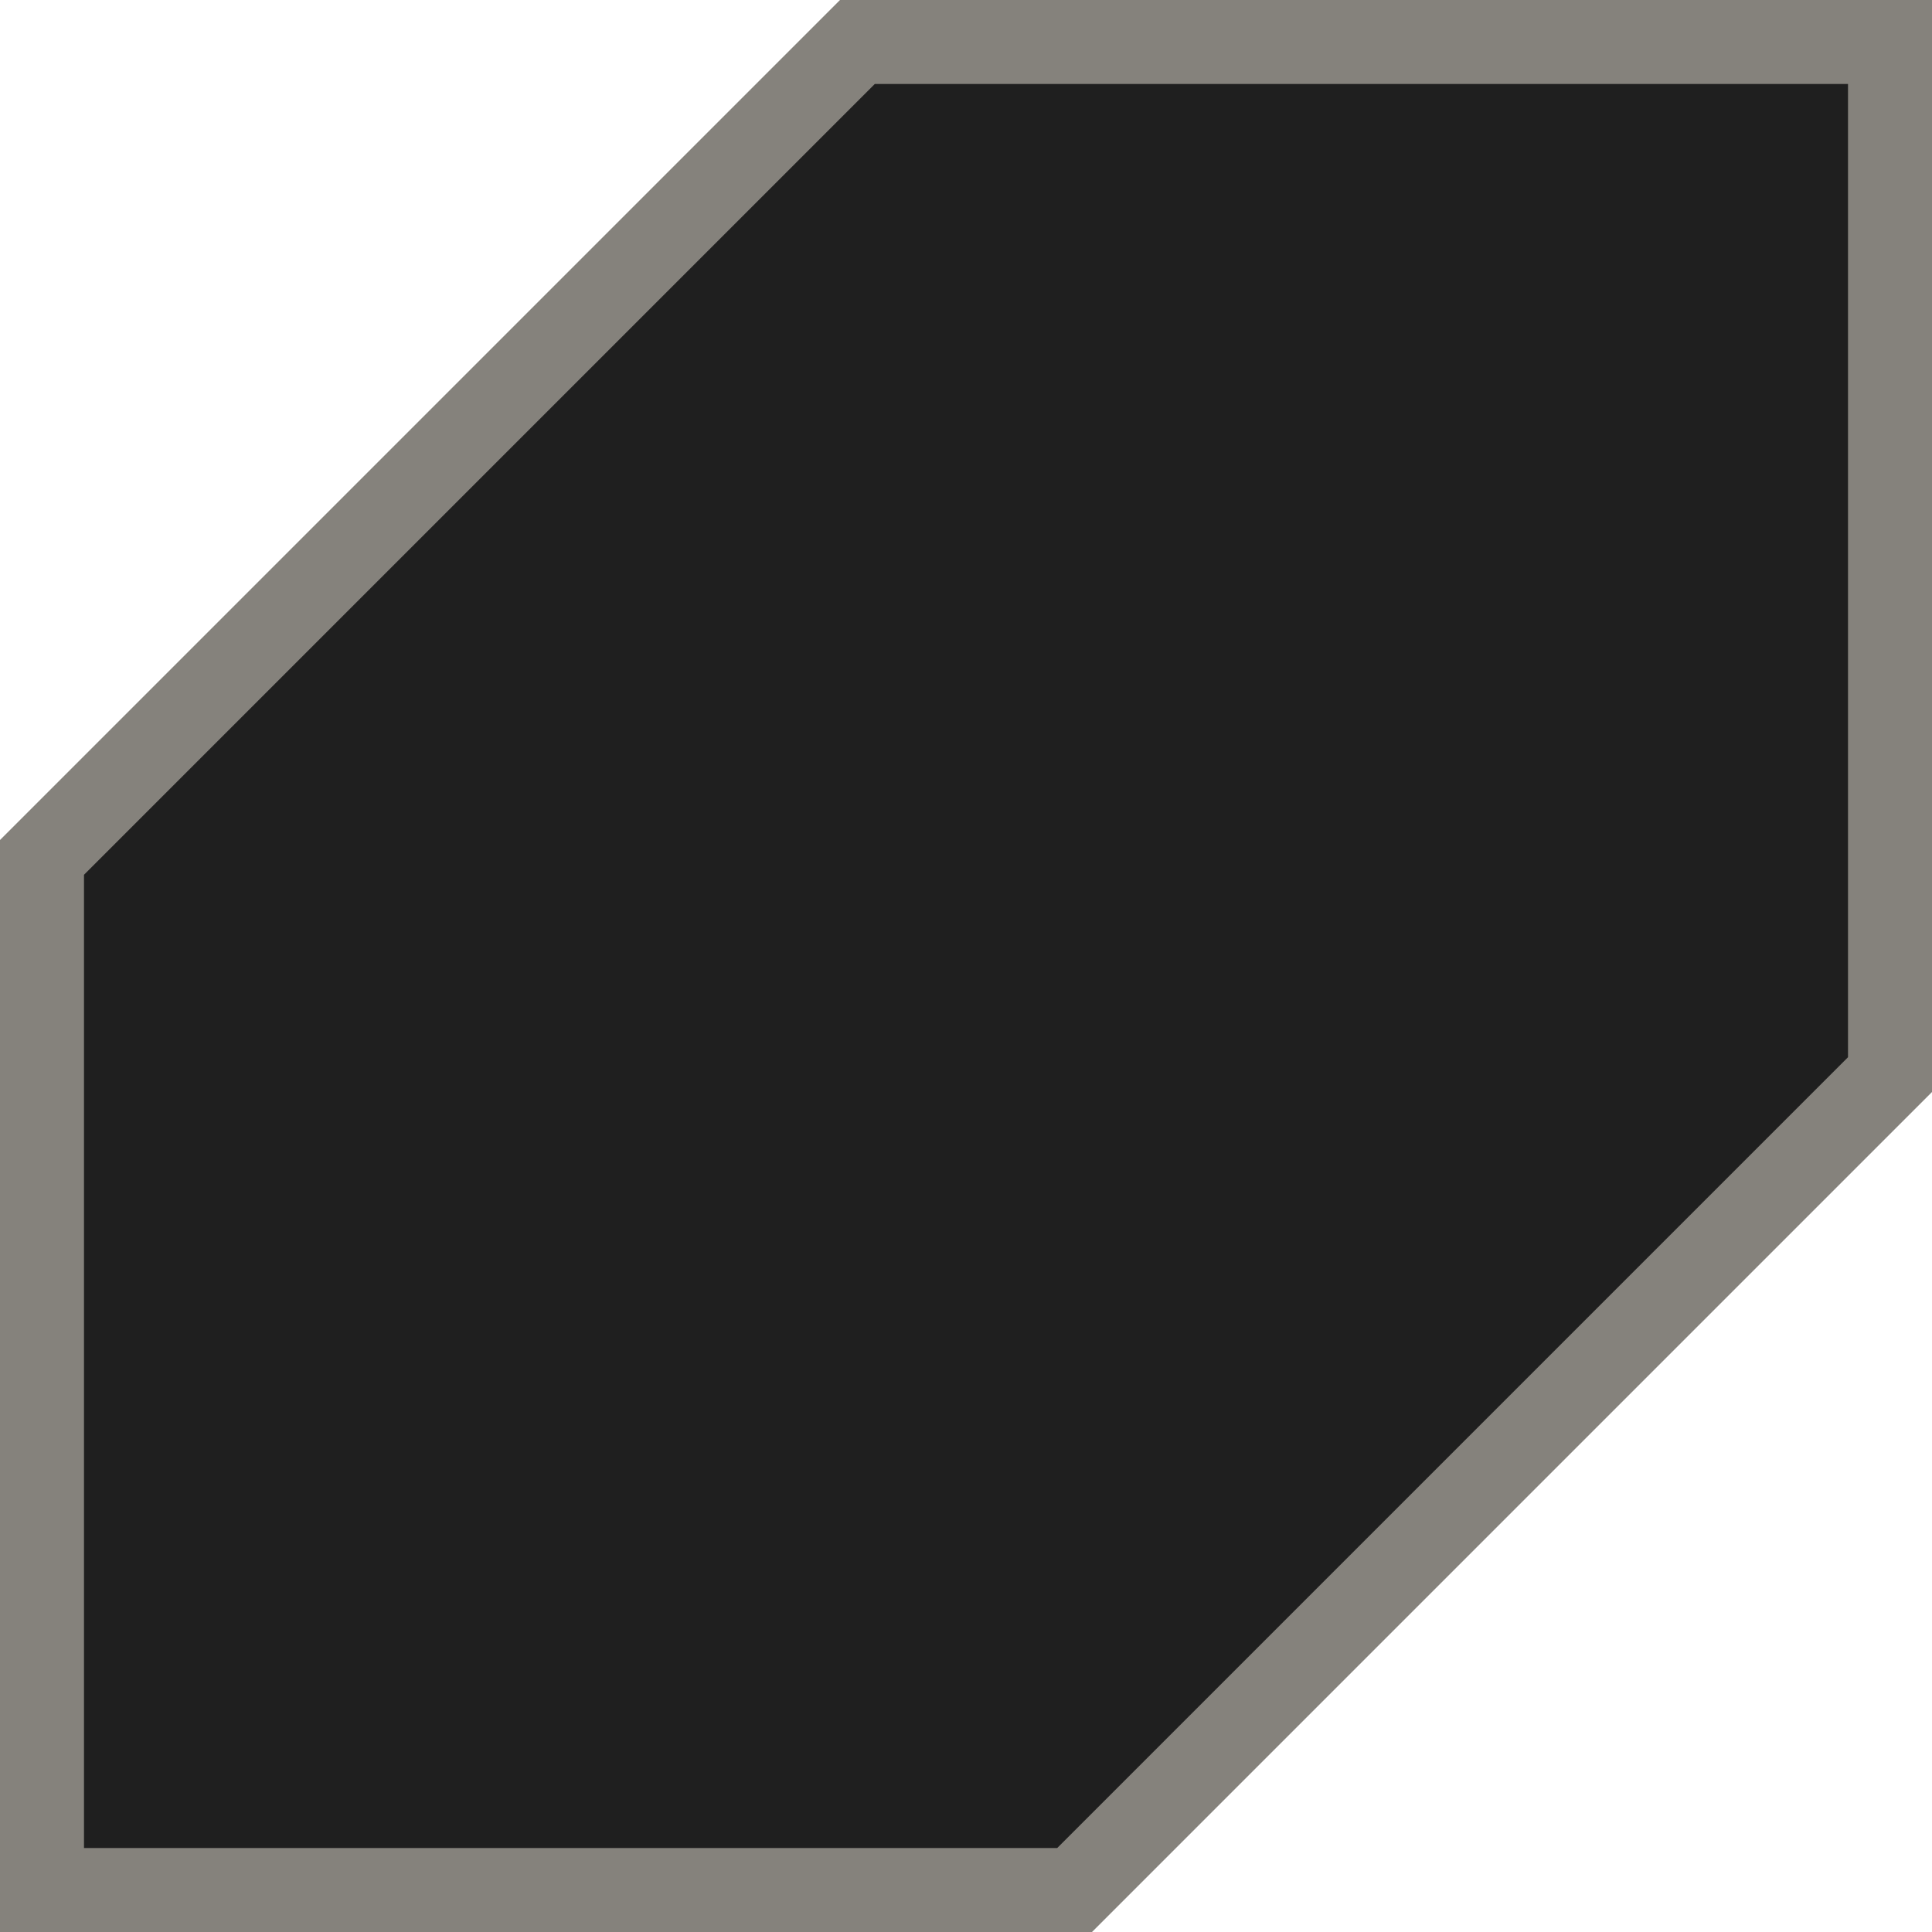
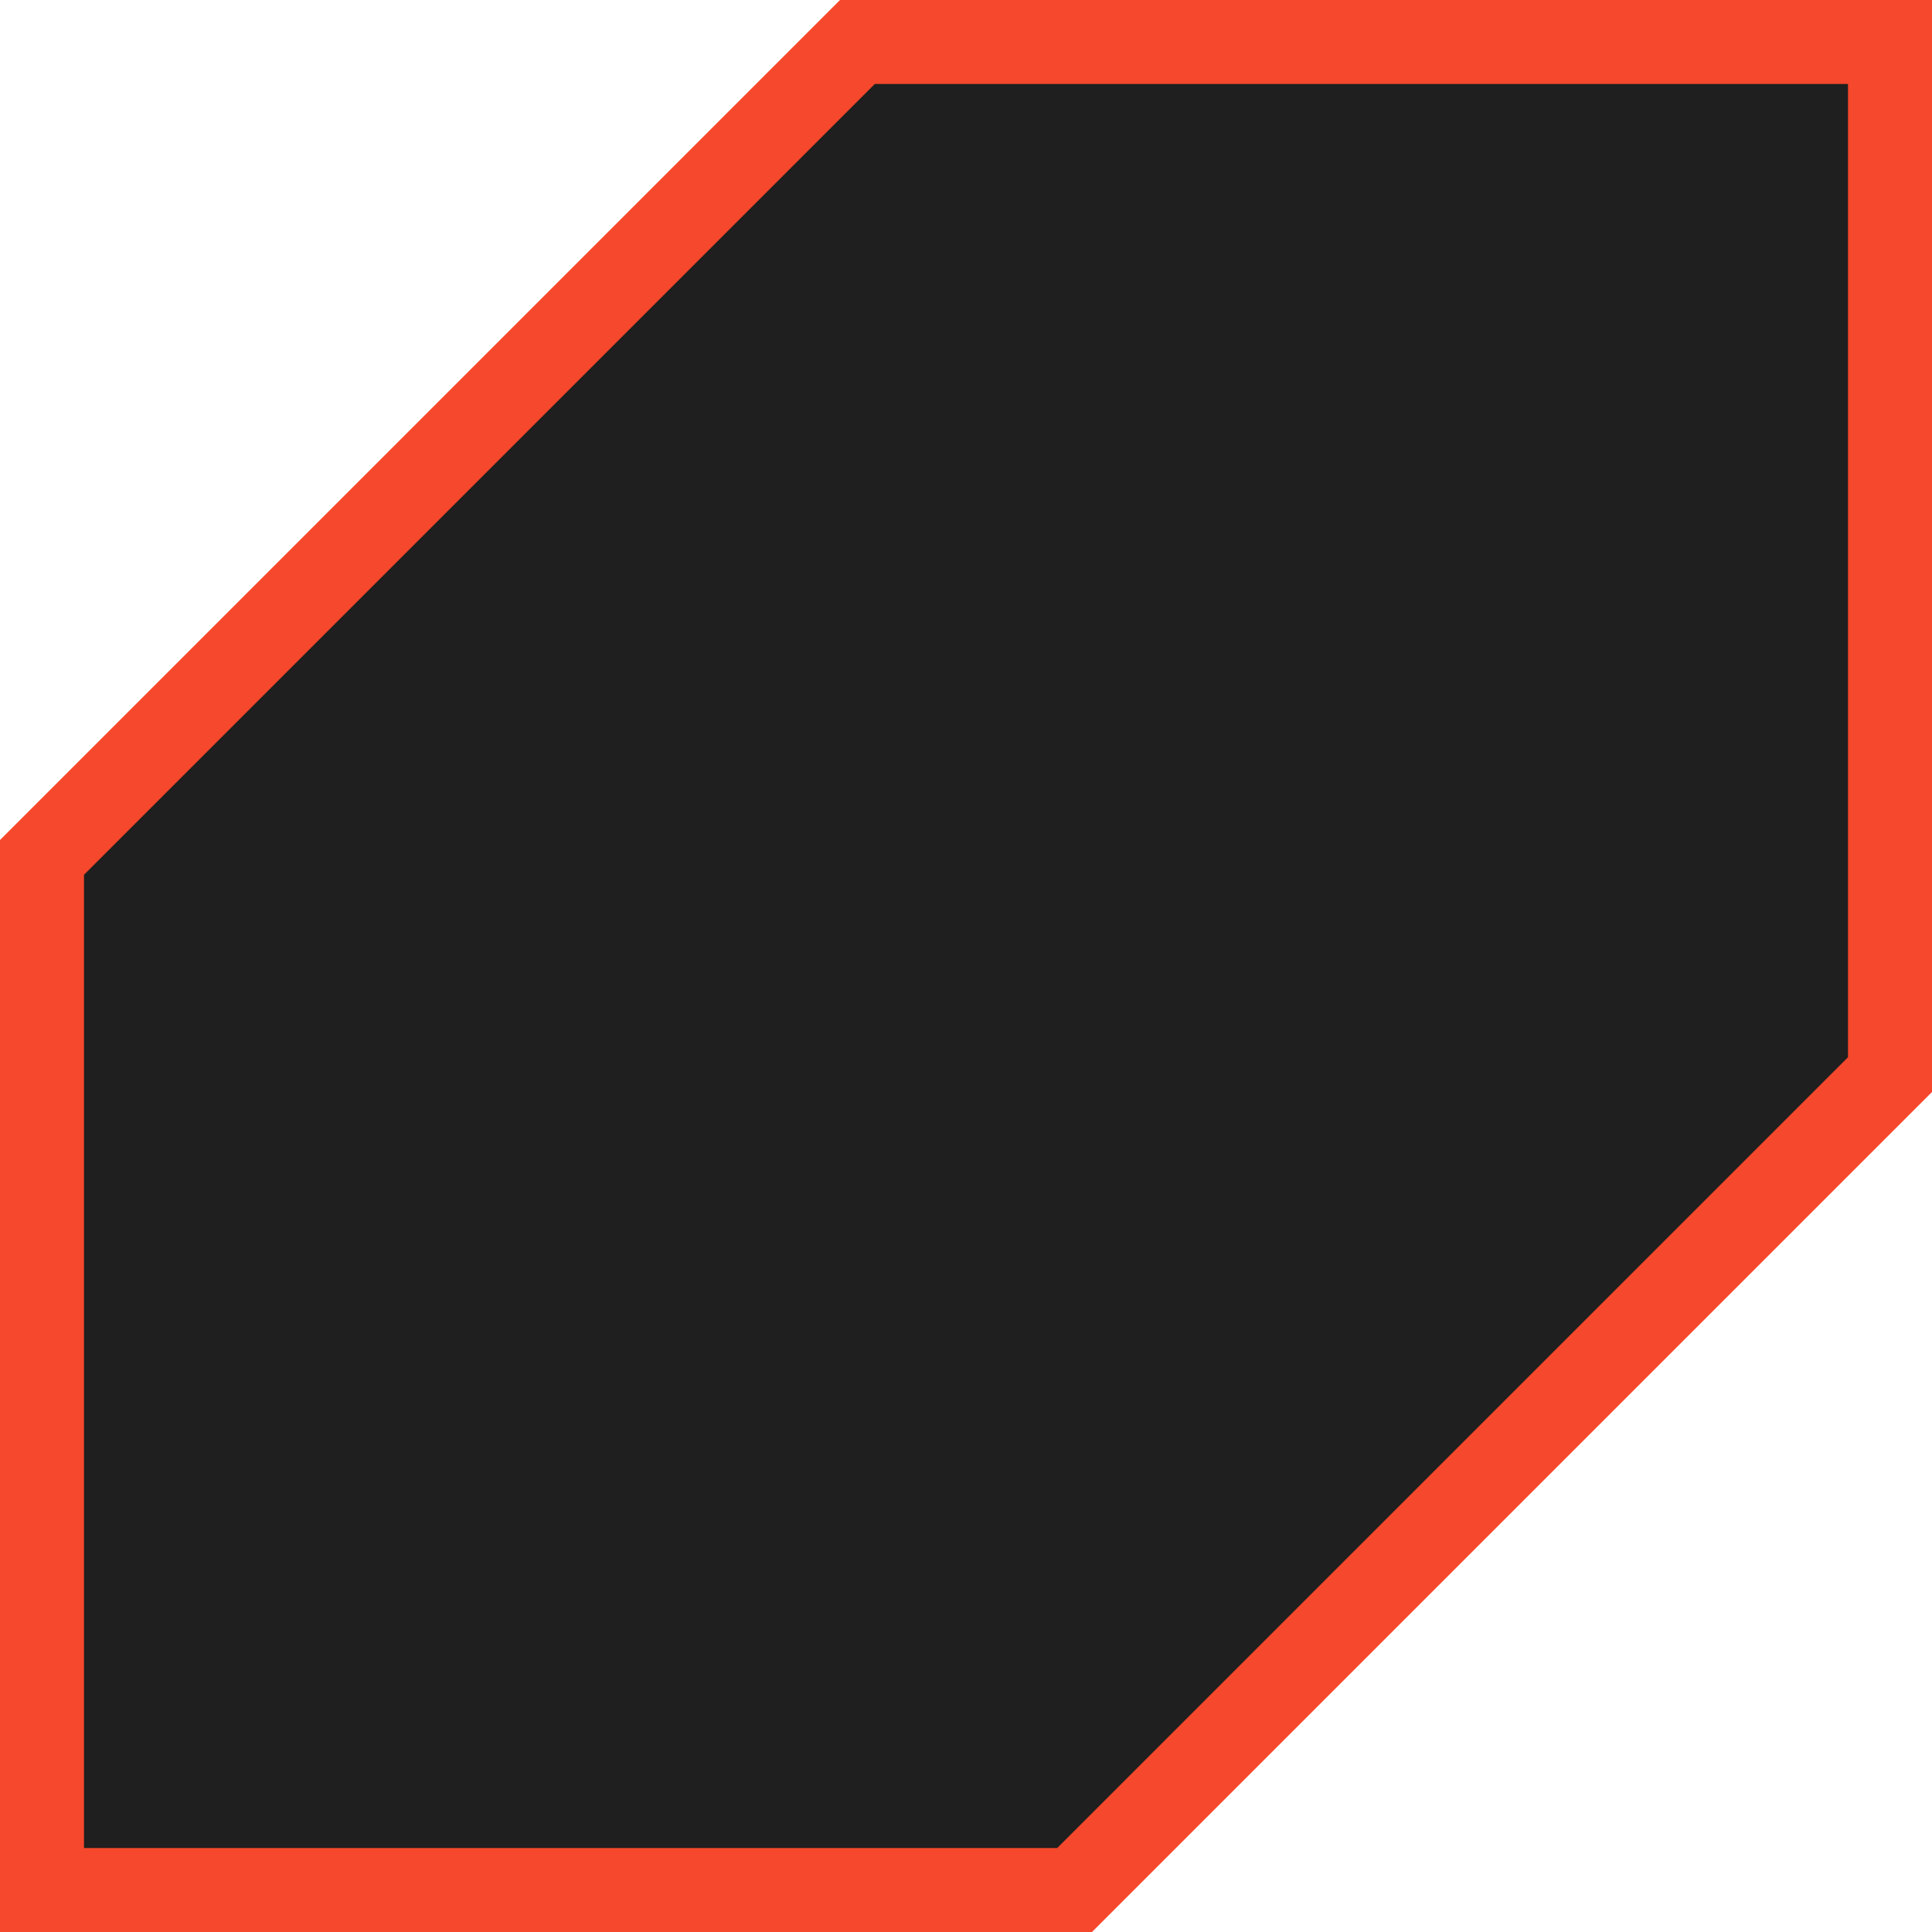
<svg xmlns="http://www.w3.org/2000/svg" width="23" height="23" viewBox="0 0 23 23">
-   <polygon points="10,0 23,0 23,13 13,23 0,23 0,10" fill="#85827c" />
+   <polygon points="10,0 23,0 23,13 13,23 0,23 0,10" fill="#f5482c" />
  <polygon points="10.414,1 22,1 22,12.586 12.586,22 1,22 1,10.414" fill="#1f1f1f" />
</svg>
